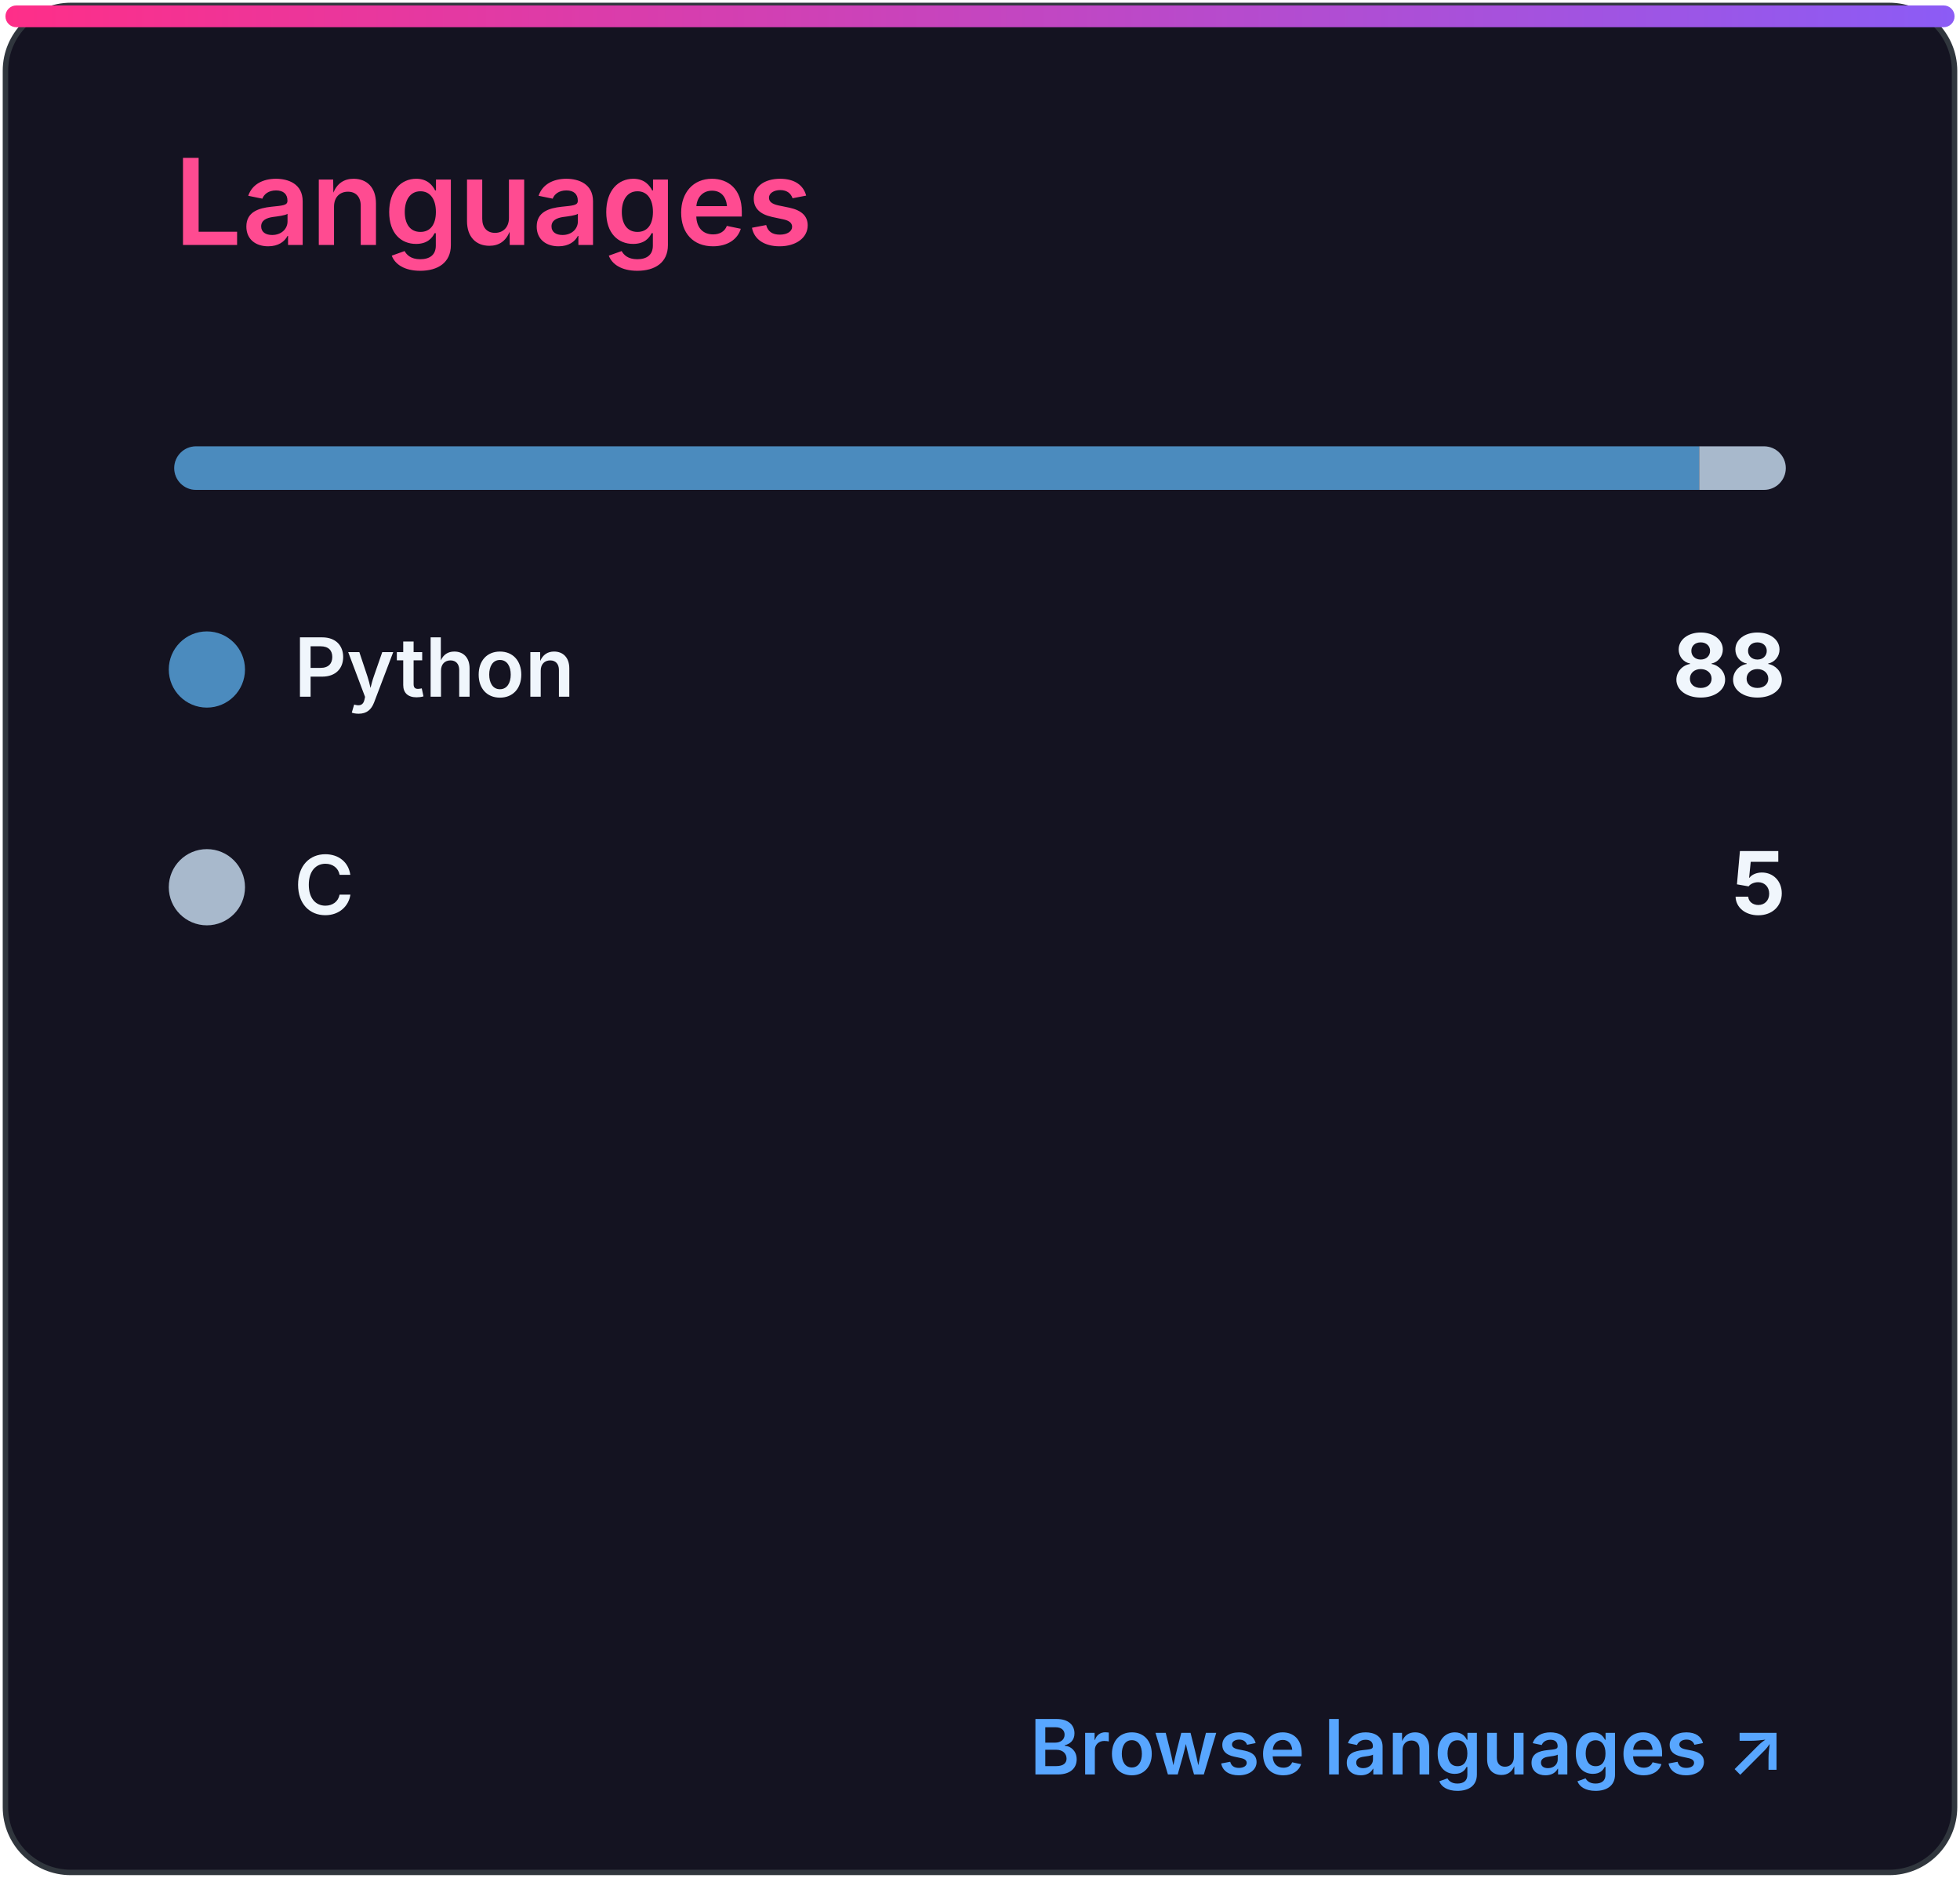
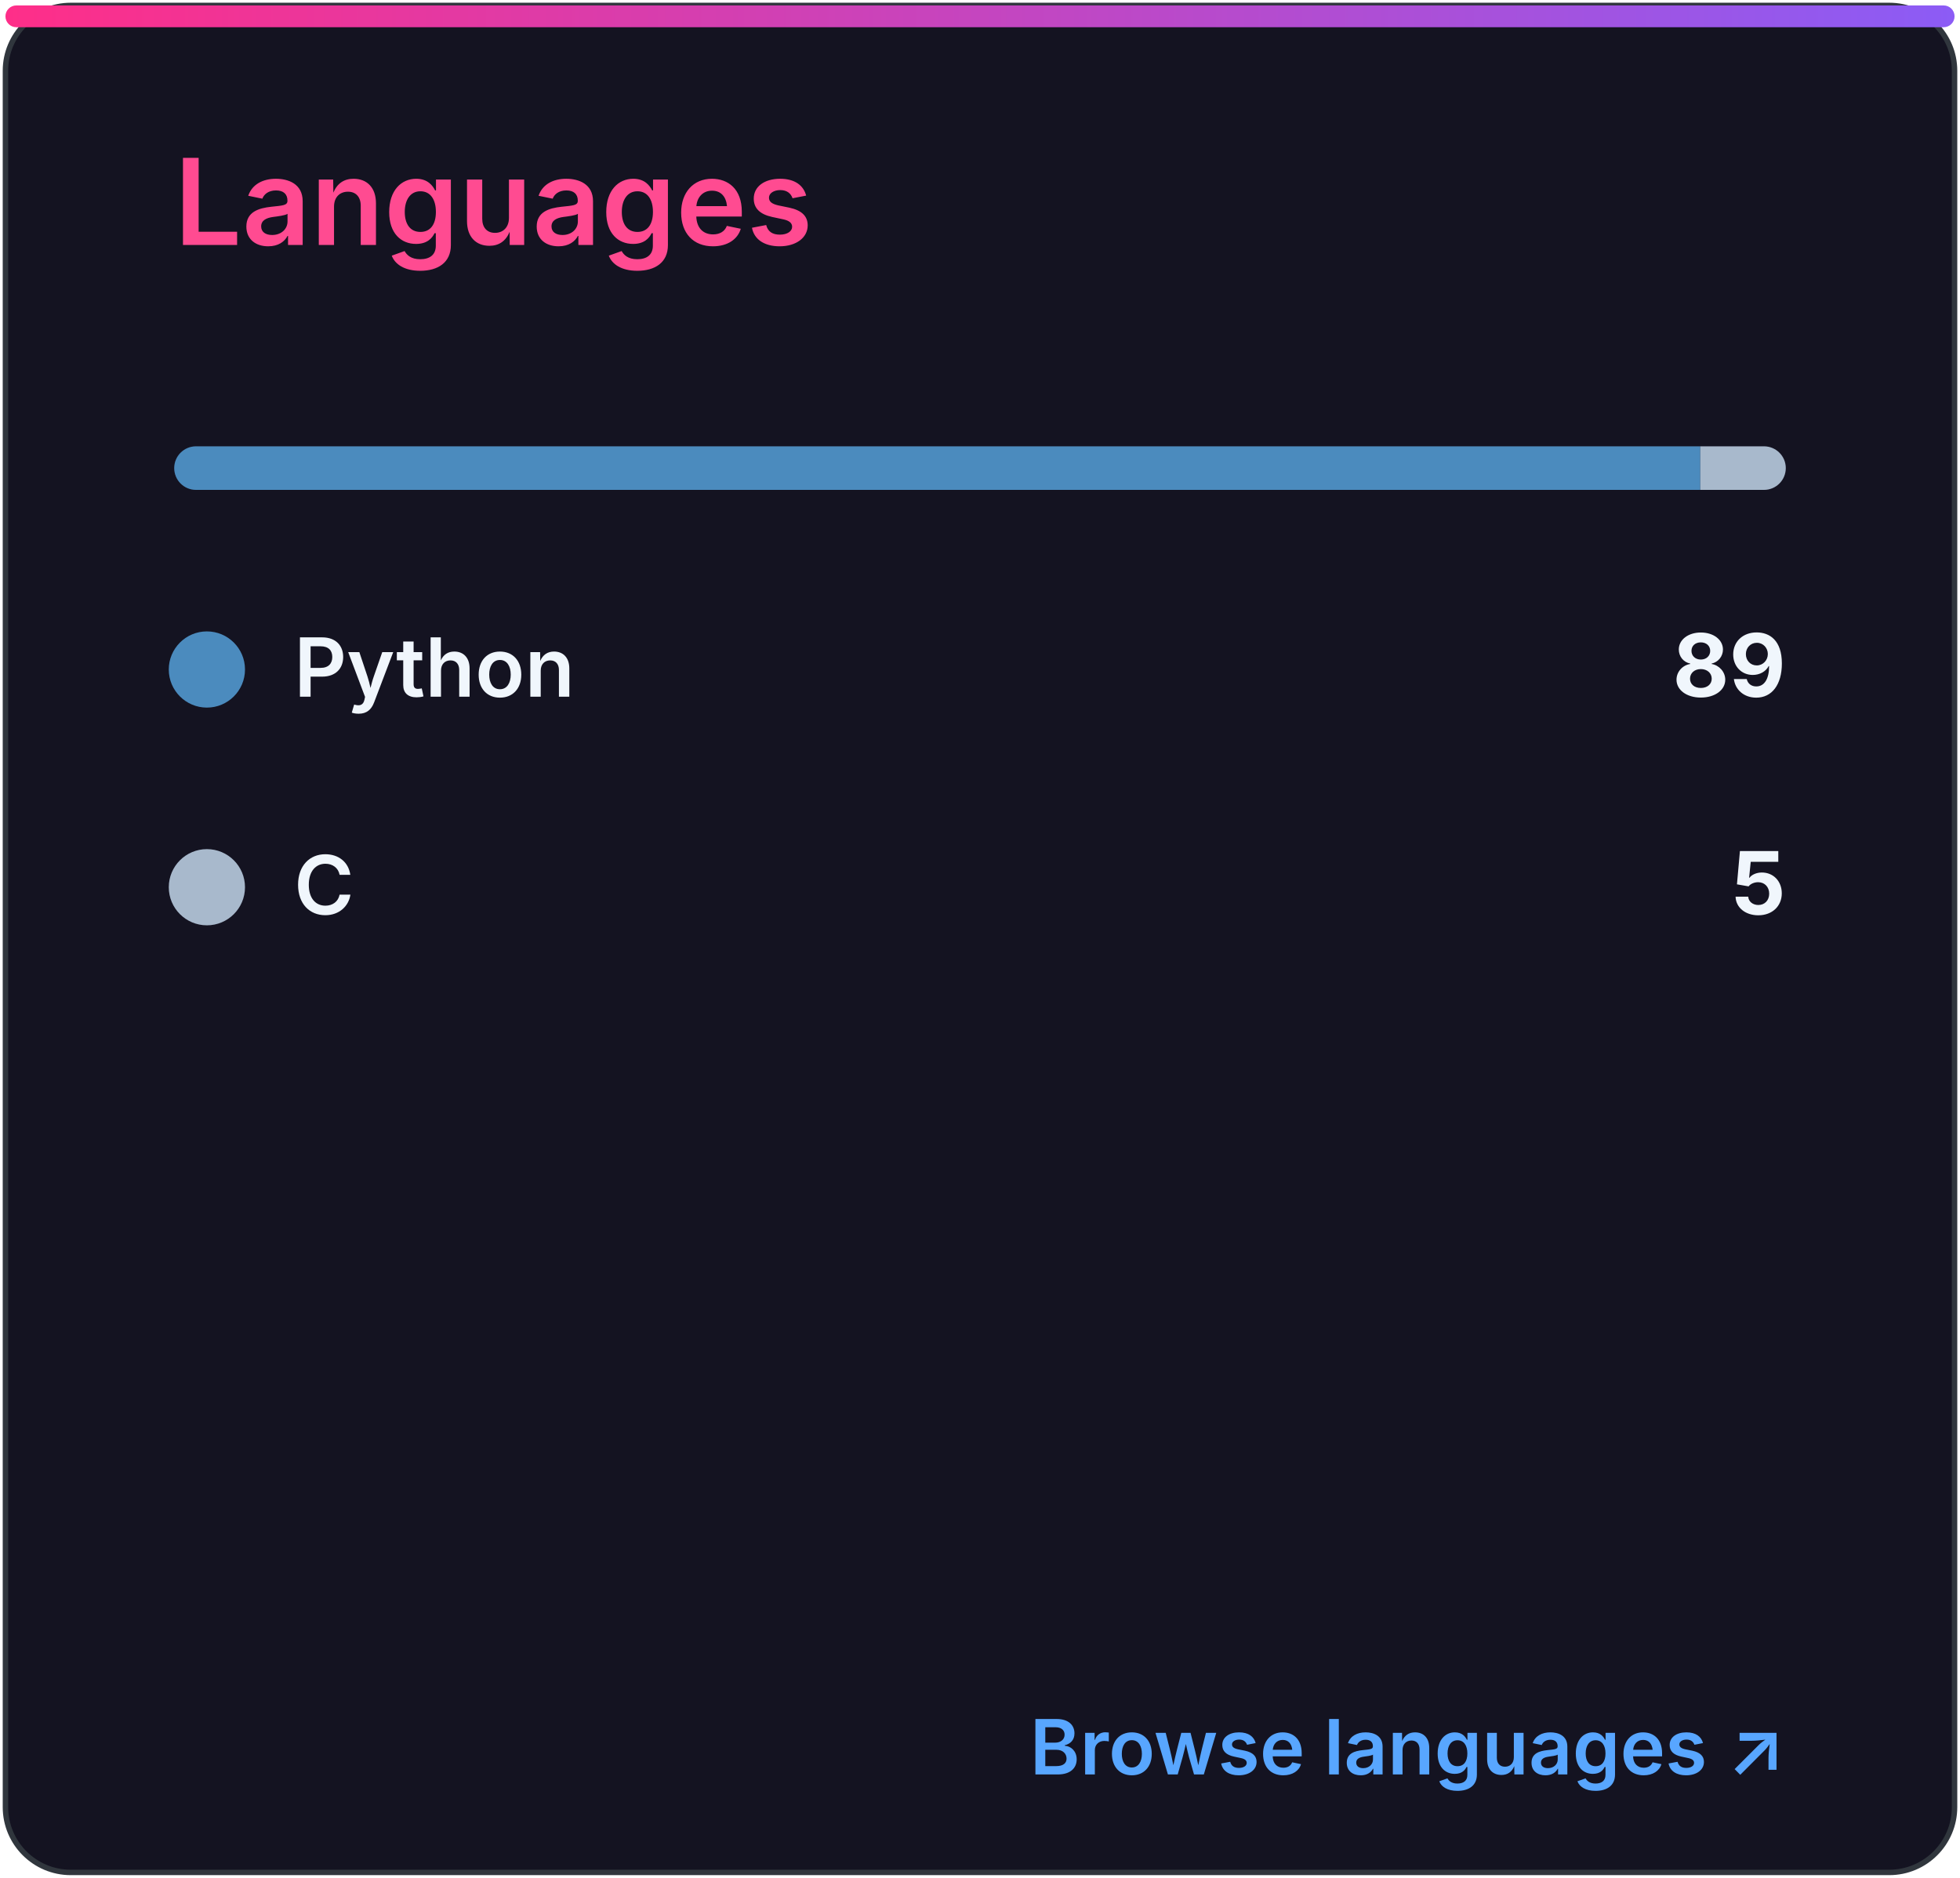
<svg xmlns="http://www.w3.org/2000/svg" width="360" height="345" viewBox="0 0 360 345" role="img" aria-labelledby="title desc">
  <defs>
    <linearGradient id="accent" x1="0" x2="1">
      <stop stop-color="#ff2e88" />
      <stop offset="1" stop-color="#8b5cf6" />
    </linearGradient>
    <clipPath id="bar">
      <rect x="32" y="82" width="296" height="8" rx="4" />
    </clipPath>
    <style>
.heading{font:600 22px -apple-system,BlinkMacSystemFont,'Segoe UI',sans-serif;fill:#ff4b91}
.eyebrow{font:600 10px -apple-system,BlinkMacSystemFont,'Segoe UI',sans-serif;letter-spacing:1.2px;fill:#8b949e}
.total{font:700 52px -apple-system,BlinkMacSystemFont,'Segoe UI',sans-serif;fill:#f0f6fc}
.metric{font:600 15px -apple-system,BlinkMacSystemFont,'Segoe UI',sans-serif;fill:#f0f6fc}
.count{font:700 16px -apple-system,BlinkMacSystemFont,'Segoe UI',sans-serif;fill:#f0f6fc}
.muted{font:500 13px -apple-system,BlinkMacSystemFont,'Segoe UI',sans-serif;fill:#8b949e}
.language{font:700 31px -apple-system,BlinkMacSystemFont,'Segoe UI',sans-serif;fill:#f0f6fc}
.link{font:600 14px -apple-system,BlinkMacSystemFont,'Segoe UI',sans-serif;fill:#58a6ff}
</style>
  </defs>
  <rect x="1" y="1" width="358" height="343" rx="12" fill="#141321" stroke="#30363d" />
  <rect x="1" y="1" width="358" height="4" rx="2" fill="url(#accent)" />
  <text x="32" y="45" class="heading">Languages</text>
  <rect x="32" y="82" width="296" height="8" rx="4" fill="#262438" />
  <g clip-path="url(#bar)">
-     <rect x="32" y="82" width="280.1" height="8" fill="#4b8bbe" />
-     <rect x="312.1" y="82" width="15.9" height="8" fill="#a8b9cc" />
+     <rect x="32" y="82" width="280.3" height="8" fill="#4b8bbe" />
+     <rect x="312.3" y="82" width="15.7" height="8" fill="#a8b9cc" />
  </g>
  <circle cx="38" cy="123" r="7" fill="#4b8bbe" />
  <text x="54" y="128" class="metric">Python</text>
-   <text x="328" y="128" class="count" text-anchor="end">88</text>
+   <text x="328" y="128" class="count" text-anchor="end">89</text>
  <circle cx="38" cy="163" r="7" fill="#a8b9cc" />
  <text x="54" y="168" class="metric">C</text>
  <text x="328" y="168" class="count" text-anchor="end">5</text>
  <text x="328" y="326" class="link" text-anchor="end">Browse languages ↗</text>
</svg>
